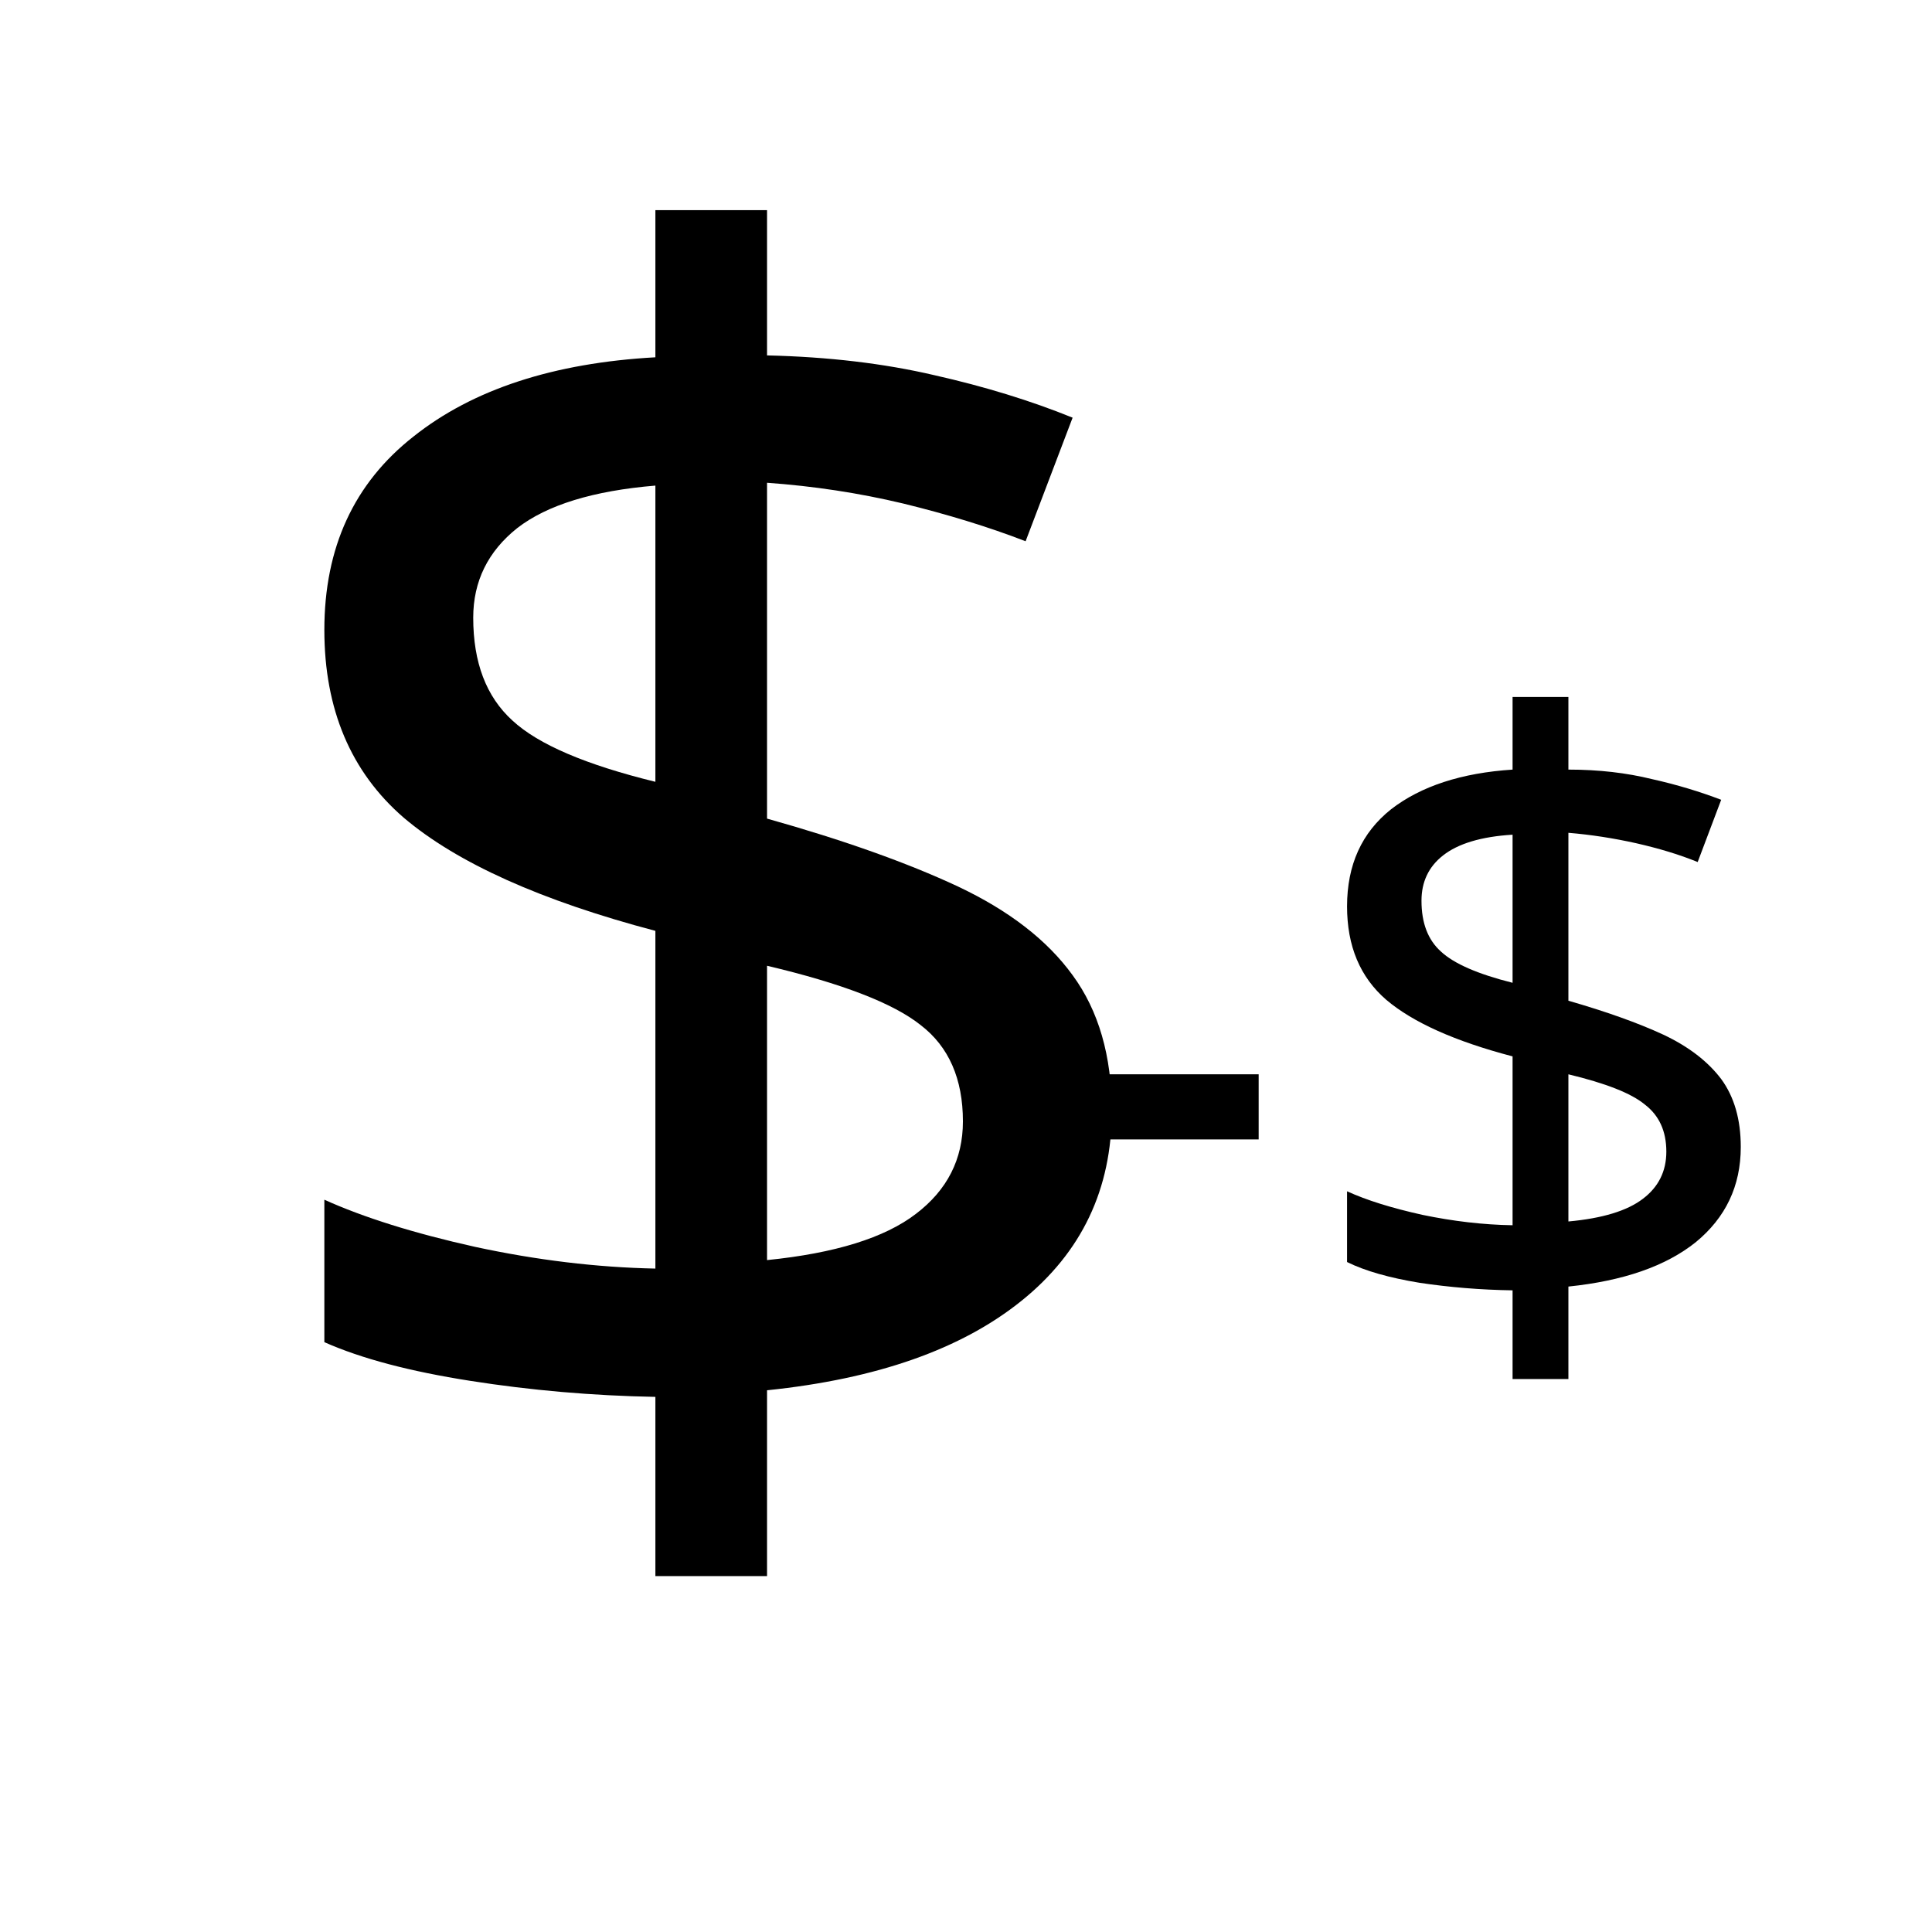
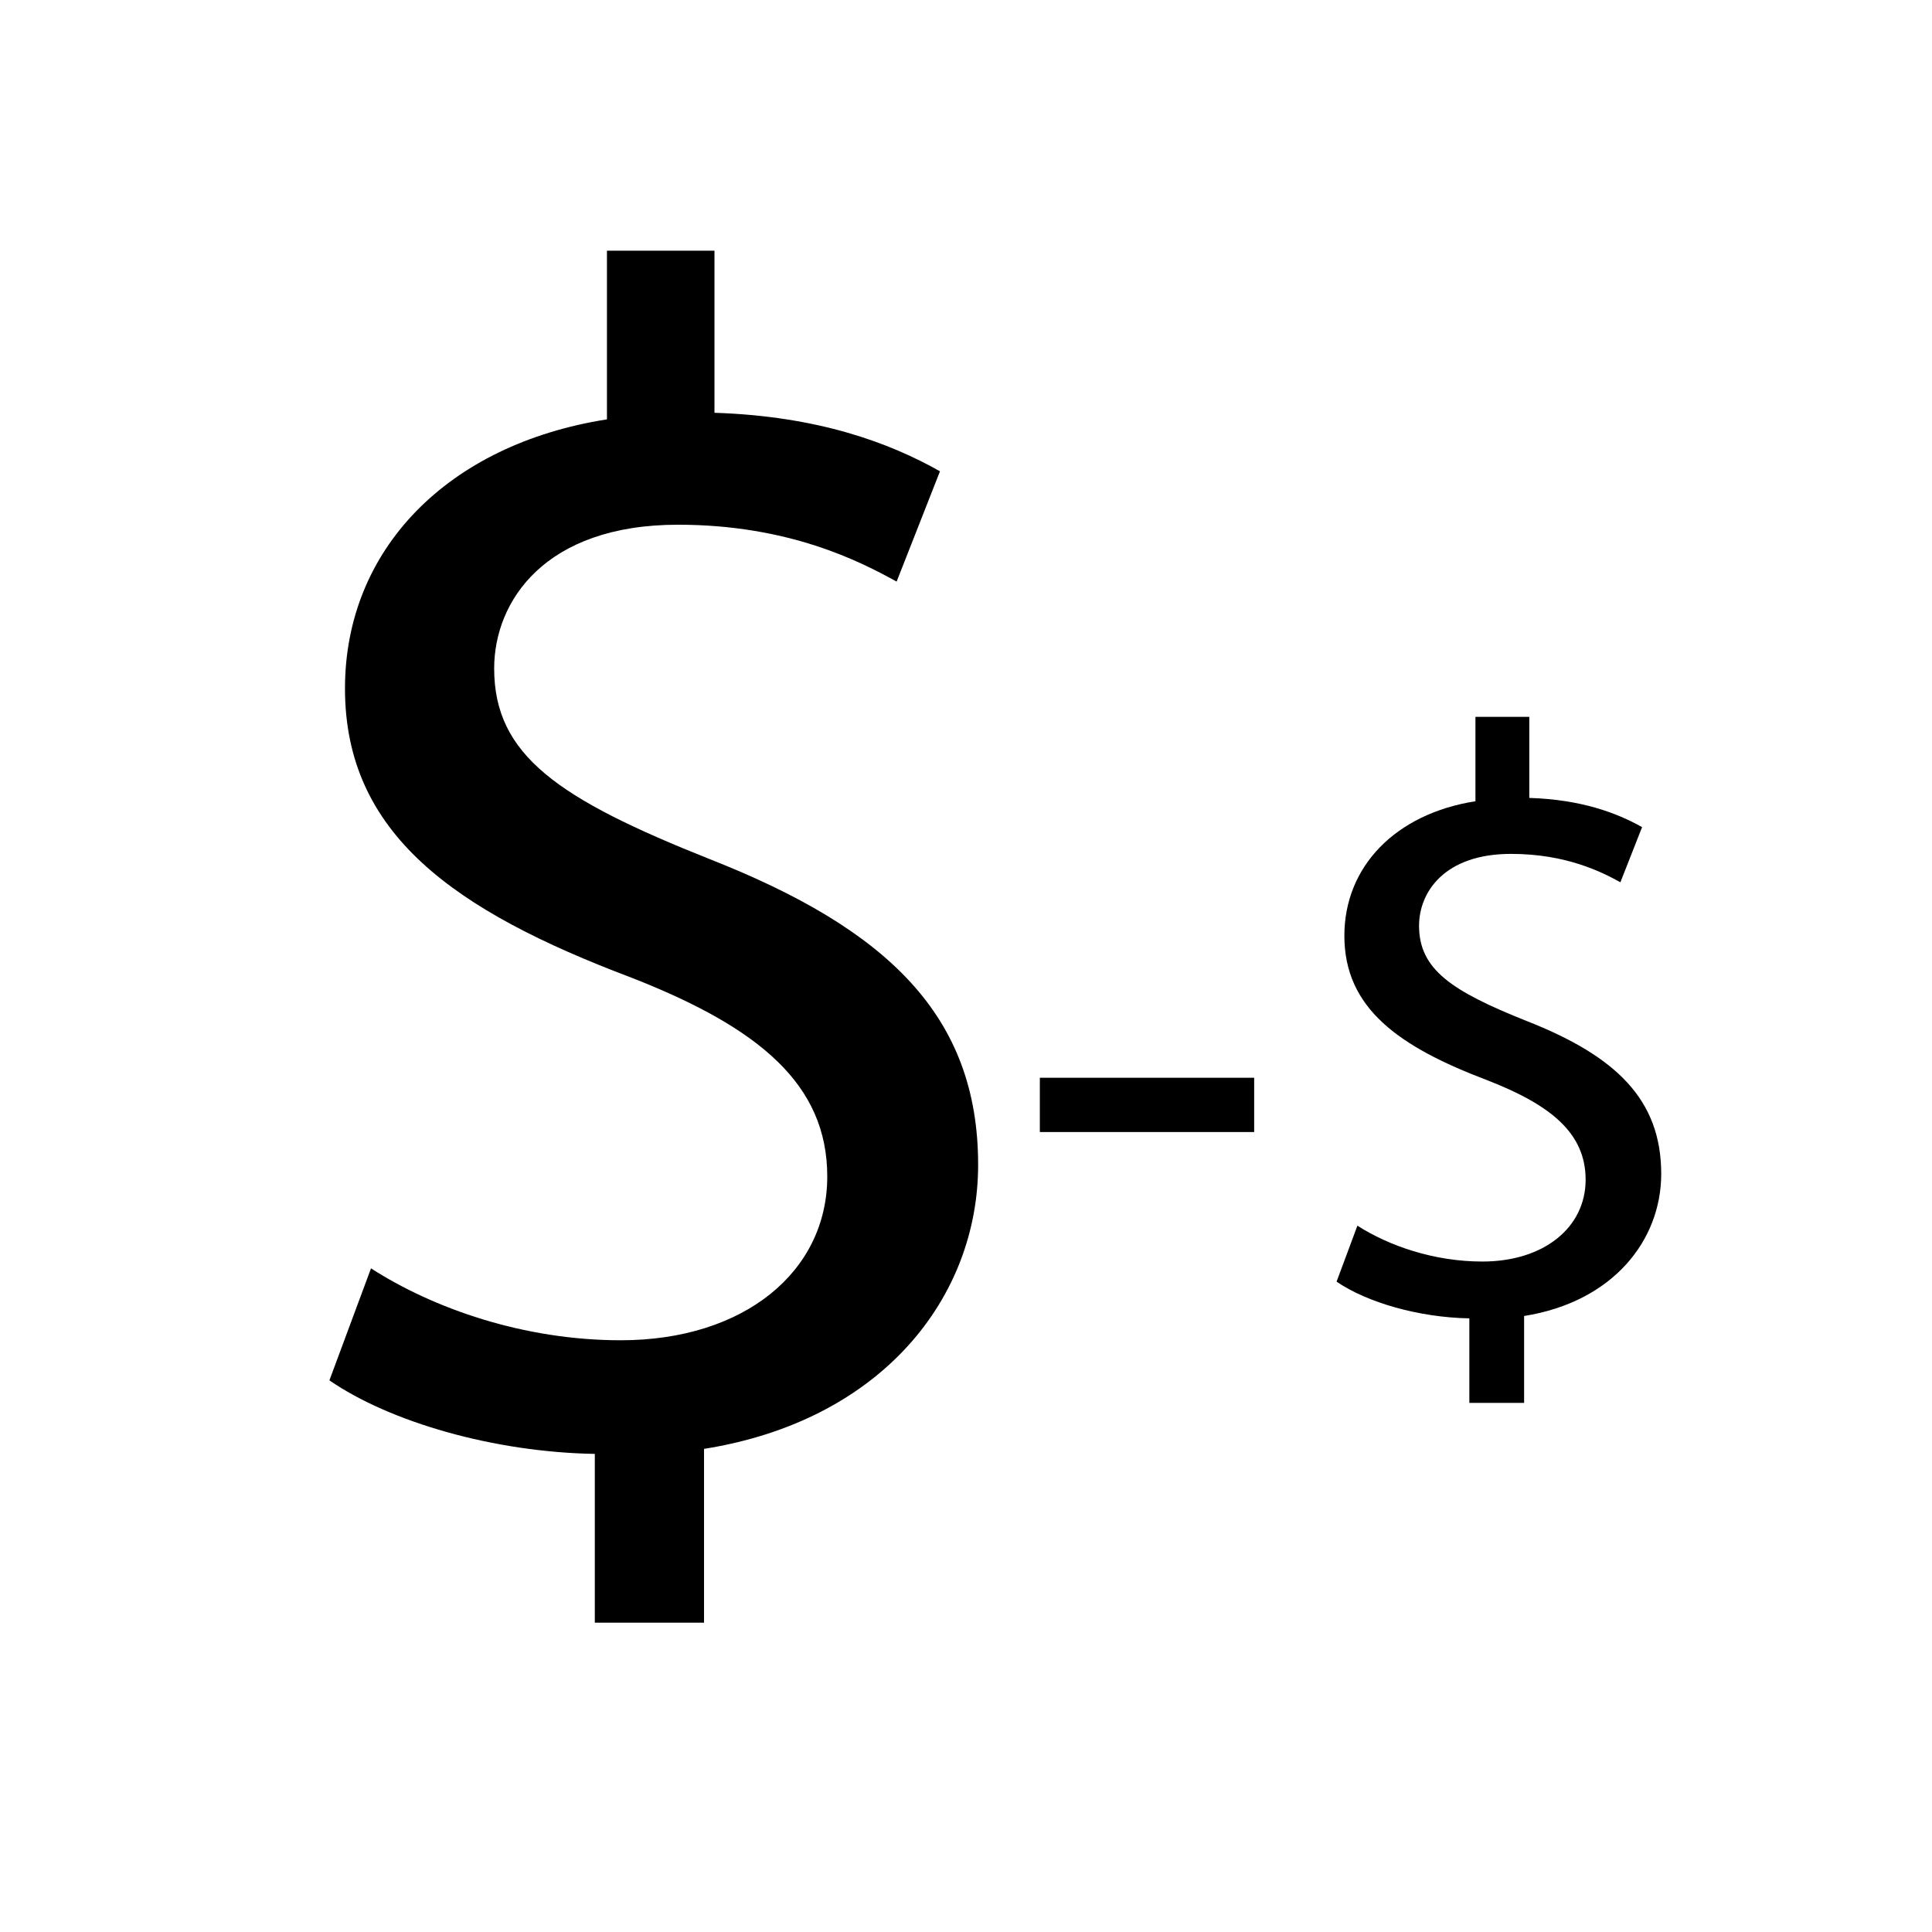
<svg xmlns="http://www.w3.org/2000/svg" version="1.1" id="Layer_1" x="0px" y="0px" width="32px" height="32px" viewBox="0 0 32 32" enable-background="new 0 0 32 32" xml:space="preserve">
-   <text transform="matrix(1 0 0 1 7.8457 26.3311)" display="none" font-family="'MyriadPro-Regular'" font-size="31.792">$</text>
-   <text transform="matrix(1.0382 0 0 1 3.5879 24.4961)" font-family="'MyriadPro-Regular'" font-size="27.68">$</text>
-   <text transform="matrix(1.0382 0 0 1 16.792 22.0439)" font-family="'MyriadPro-Regular'" font-size="13.84">-$</text>
+   <path fill="black" d="M9.852,26.877v-2.796c-1.667-0.028-3.391-0.526-4.396-1.218l0.689-1.855c1.034,0.665,2.528,1.191,4.138,1.191  c2.04,0,3.419-1.135,3.419-2.713c0-1.522-1.121-2.464-3.247-3.294c-2.931-1.107-4.741-2.38-4.741-4.789  c0-2.297,1.695-4.042,4.339-4.457V4.152h1.781v2.685c1.724,0.056,2.902,0.499,3.735,0.969l-0.718,1.827  C14.248,9.3,13.069,8.691,11.23,8.691c-2.212,0-3.045,1.273-3.045,2.381c0,1.439,1.063,2.159,3.563,3.155  c2.959,1.163,4.453,2.602,4.453,5.066c0,2.186-1.58,4.234-4.54,4.705v2.879H9.852z" />
+   <path fill="black" d="M20.773,17.851v0.899h-3.55v-0.899H20.773z" />
+   <path fill="black" d="M24.337,23.234v-1.398c-0.834-0.014-1.696-0.263-2.199-0.608l0.345-0.927c0.518,0.332,1.265,0.594,2.07,0.594  c1.021,0,1.71-0.566,1.71-1.355c0-0.762-0.561-1.232-1.624-1.646c-1.466-0.555-2.372-1.191-2.372-2.395  c0-1.148,0.849-2.021,2.171-2.228v-1.398h0.892v1.343c0.862,0.027,1.451,0.249,1.868,0.484l-0.359,0.913  c-0.302-0.166-0.892-0.47-1.812-0.47c-1.106,0-1.523,0.637-1.523,1.19c0,0.72,0.532,1.08,1.782,1.578  c1.48,0.581,2.229,1.302,2.229,2.532c0,1.094-0.791,2.118-2.271,2.354v1.439H24.337z" />
</svg>
